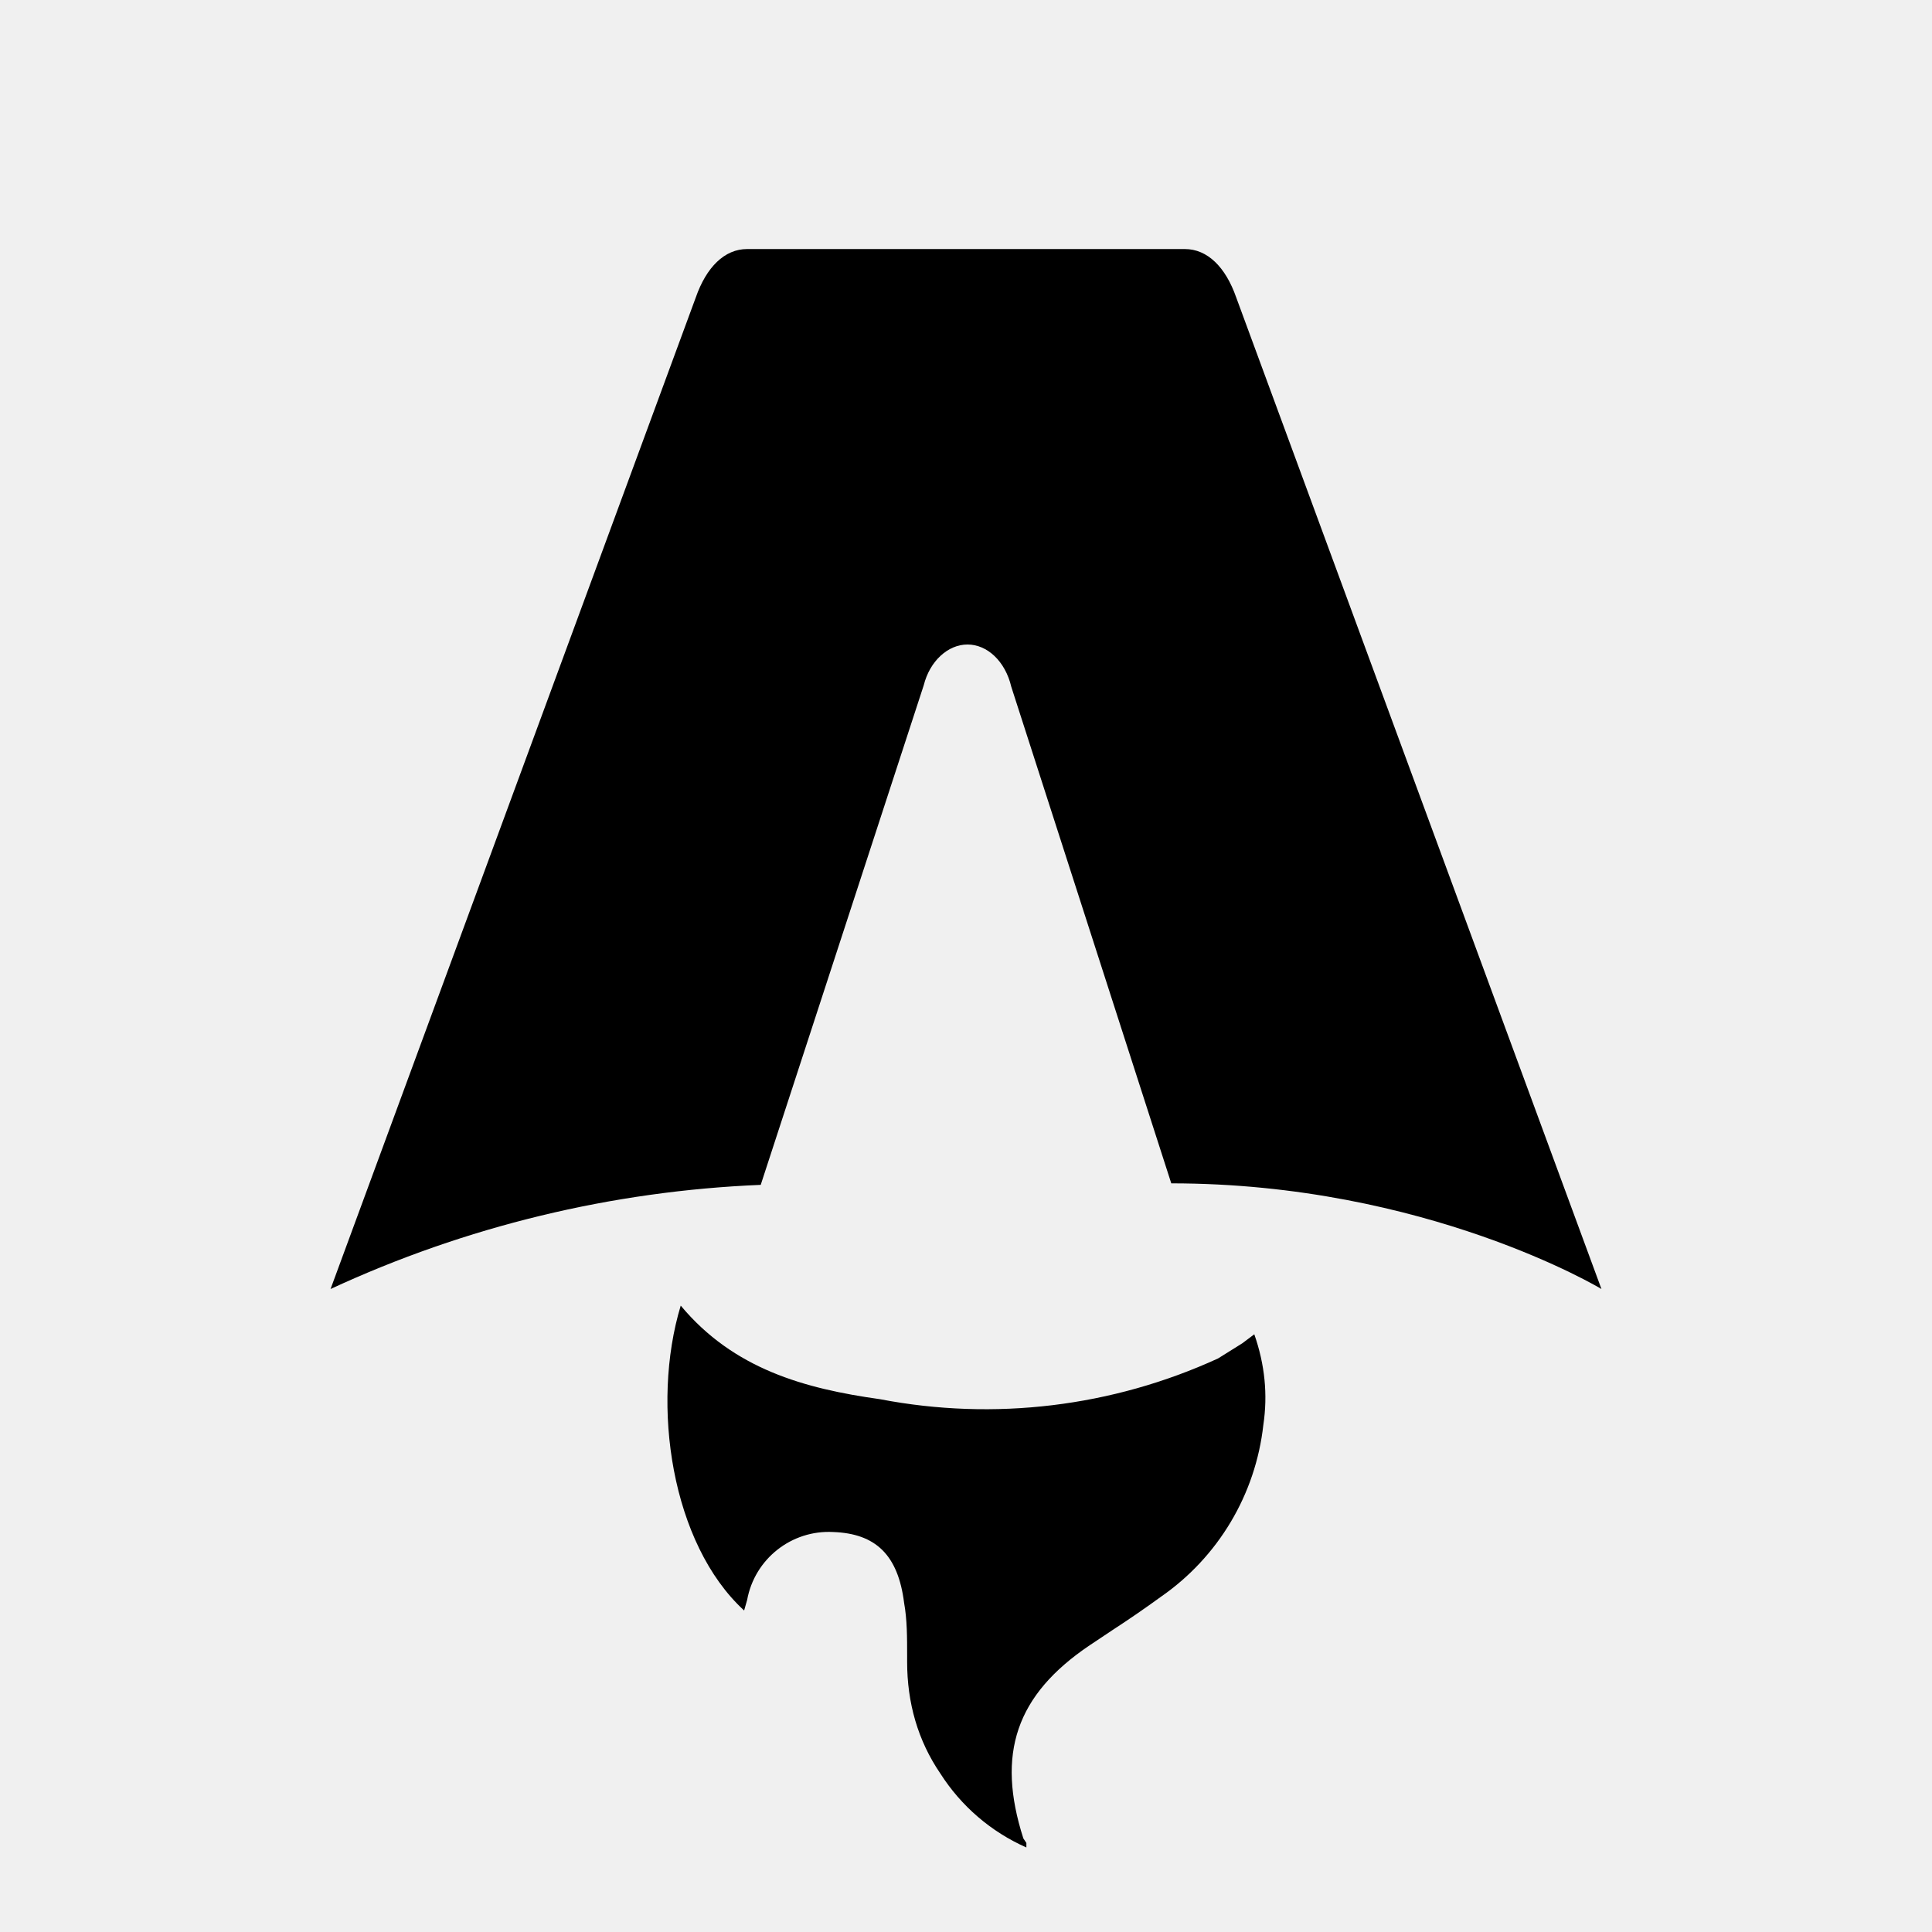
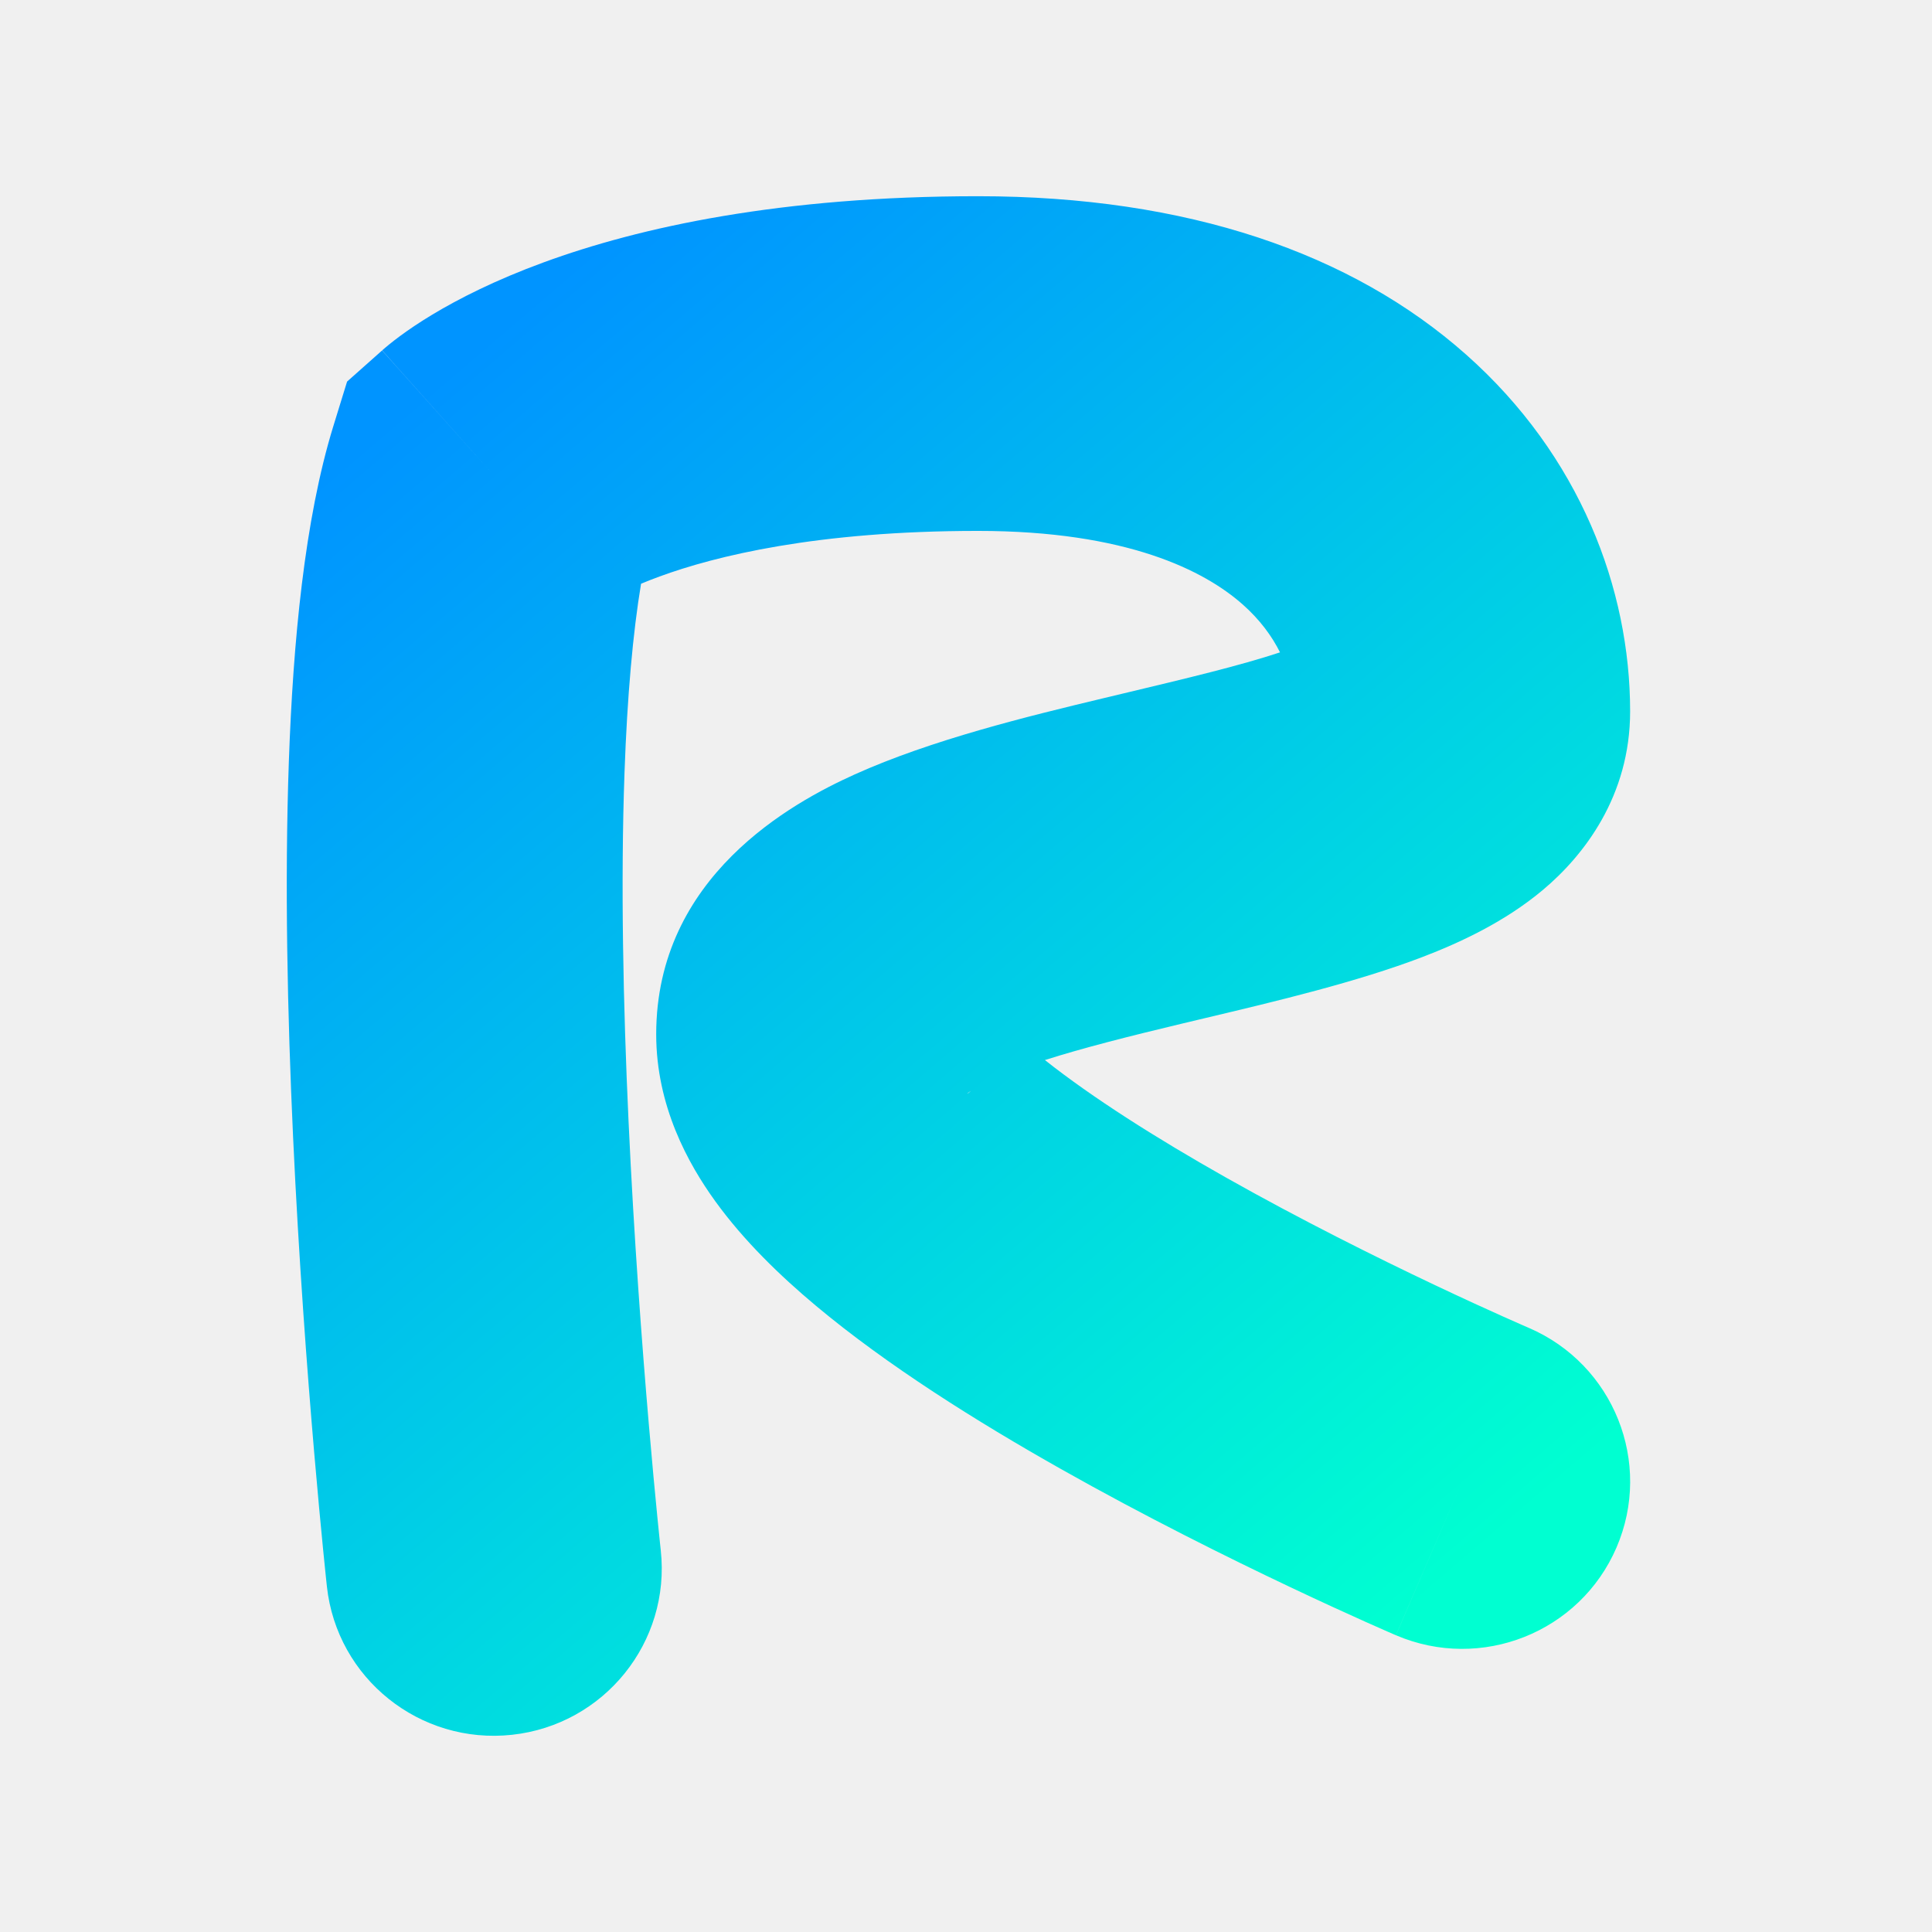
- <svg xmlns="http://www.w3.org/2000/svg" fill="none" viewBox="0 0 128 128">
-   <path d="M50.4 78.5a75.1 75.1 0 0 0-28.5 6.9l24.2-65.7c.7-2 1.9-3.2 3.4-3.2h29c1.5 0 2.7 1.2 3.4 3.2l24.2 65.7s-11.6-7-28.5-7L67 45.5c-.4-1.7-1.6-2.8-2.9-2.8-1.3 0-2.5 1.1-2.9 2.7L50.4 78.5Zm-1.1 28.2Zm-4.2-20.2c-2 6.6-.6 15.8 4.2 20.2a17.5 17.5 0 0 1 .2-.7 5.5 5.5 0 0 1 5.7-4.5c2.8.1 4.3 1.5 4.7 4.7.2 1.1.2 2.3.2 3.5v.4c0 2.7.7 5.2 2.2 7.4a13 13 0 0 0 5.7 4.9v-.3l-.2-.3c-1.8-5.6-.5-9.5 4.4-12.8l1.5-1a73 73 0 0 0 3.2-2.2 16 16 0 0 0 6.8-11.4c.3-2 .1-4-.6-6l-.8.6-1.6 1a37 37 0 0 1-22.4 2.7c-5-.7-9.7-2-13.2-6.2Z" />
-   <style>
-         path { fill: #000; }
-         @media (prefers-color-scheme: dark) {
-             path { fill: #FFF; }
-         }
-     </style>
+ <svg xmlns="http://www.w3.org/2000/svg" width="128" height="128" viewBox="0 0 128 128" fill="none">
+   <g clip-path="url(#clip0_58_6)">
+     <path fill-rule="evenodd" clip-rule="evenodd" d="M42.472 38.674C41.935 41.891 41.555 46.12 41.375 51.188C41.116 58.448 41.286 66.58 41.643 74.29C41.999 81.974 42.535 89.102 42.982 94.314C43.205 96.917 43.406 99.033 43.55 100.491C43.622 101.22 43.68 101.785 43.719 102.163L43.764 102.587L43.778 102.715C44.441 108.802 40.028 114.273 33.92 114.935C27.812 115.597 22.322 111.198 21.658 105.111L32.718 103.913C21.658 105.111 21.658 105.112 21.658 105.111L21.639 104.931C21.627 104.821 21.61 104.66 21.588 104.453C21.545 104.038 21.483 103.434 21.407 102.664C21.255 101.123 21.045 98.912 20.813 96.204C20.349 90.796 19.79 83.367 19.417 75.313C19.045 67.283 18.85 58.493 19.139 50.401C19.418 42.557 20.172 34.44 22.083 28.238L22.995 25.28L25.313 23.22L32.718 31.494C25.313 23.22 25.318 23.215 25.324 23.209L25.336 23.199L25.36 23.178L25.411 23.133C25.447 23.102 25.484 23.07 25.524 23.036C25.604 22.968 25.693 22.894 25.791 22.814C25.988 22.654 26.224 22.471 26.498 22.268C27.049 21.861 27.756 21.378 28.634 20.849C30.394 19.789 32.819 18.555 36.012 17.385C42.413 15.038 51.748 13 64.796 13C78.667 13 89.564 16.773 97.14 23.497C104.696 30.204 108 39.042 108 47.13C108 52.751 104.929 56.687 102.225 58.957C99.675 61.097 96.684 62.467 94.266 63.395C89.932 65.057 84.486 66.35 79.881 67.443C79.354 67.568 78.837 67.691 78.335 67.811C74.748 68.669 71.7 69.442 69.228 70.232C72.36 72.714 76.597 75.403 81.221 78.013C86.197 80.822 91.227 83.321 95.045 85.13C96.945 86.03 98.523 86.749 99.618 87.239C100.164 87.484 100.589 87.671 100.871 87.794C101.012 87.856 101.117 87.901 101.184 87.93L101.267 87.966C106.911 90.385 109.522 96.905 107.096 102.53C104.67 108.156 98.127 110.756 92.483 108.339L96.875 98.153C92.483 108.339 92.481 108.338 92.48 108.338L92.433 108.317L92.323 108.27C92.23 108.23 92.098 108.172 91.93 108.099C91.592 107.951 91.109 107.738 90.499 107.465C89.282 106.92 87.557 106.134 85.494 105.157C81.386 103.211 75.847 100.464 70.254 97.306C64.751 94.2 58.783 90.467 54.05 86.505C51.693 84.532 49.289 82.213 47.393 79.591C45.587 77.095 43.475 73.273 43.475 68.526C43.475 58.076 52.469 53.182 56.621 51.31C61.714 49.015 68.058 47.466 73.14 46.25C73.58 46.145 74.013 46.042 74.437 45.94C78.672 44.929 82.118 44.107 84.804 43.221C84.266 42.14 83.469 41.056 82.342 40.056C79.814 37.813 74.672 35.174 64.796 35.174C54.099 35.174 47.394 36.839 43.693 38.196C43.245 38.36 42.838 38.52 42.472 38.674ZM65.271 66.363C65.273 66.363 65.29 66.389 65.316 66.441C65.282 66.388 65.27 66.362 65.271 66.363ZM64.343 72.261C64.205 72.39 64.11 72.451 64.097 72.449C64.084 72.447 64.153 72.382 64.343 72.261Z" fill="url(#paint0_linear_58_6)" />
+   </g>
+   <defs>
+     <linearGradient id="paint0_linear_58_6" x1="29.012" y1="25.196" x2="96.608" y2="104.142" gradientUnits="userSpaceOnUse">
+       <stop stop-color="#0094FF" />
+       <stop offset="1" stop-color="#00FFD1" />
+     </linearGradient>
+     <clipPath id="clip0_58_6">
+       <rect width="89" height="102" fill="white" transform="translate(19 13)" />
+     </clipPath>
+   </defs>
</svg>
